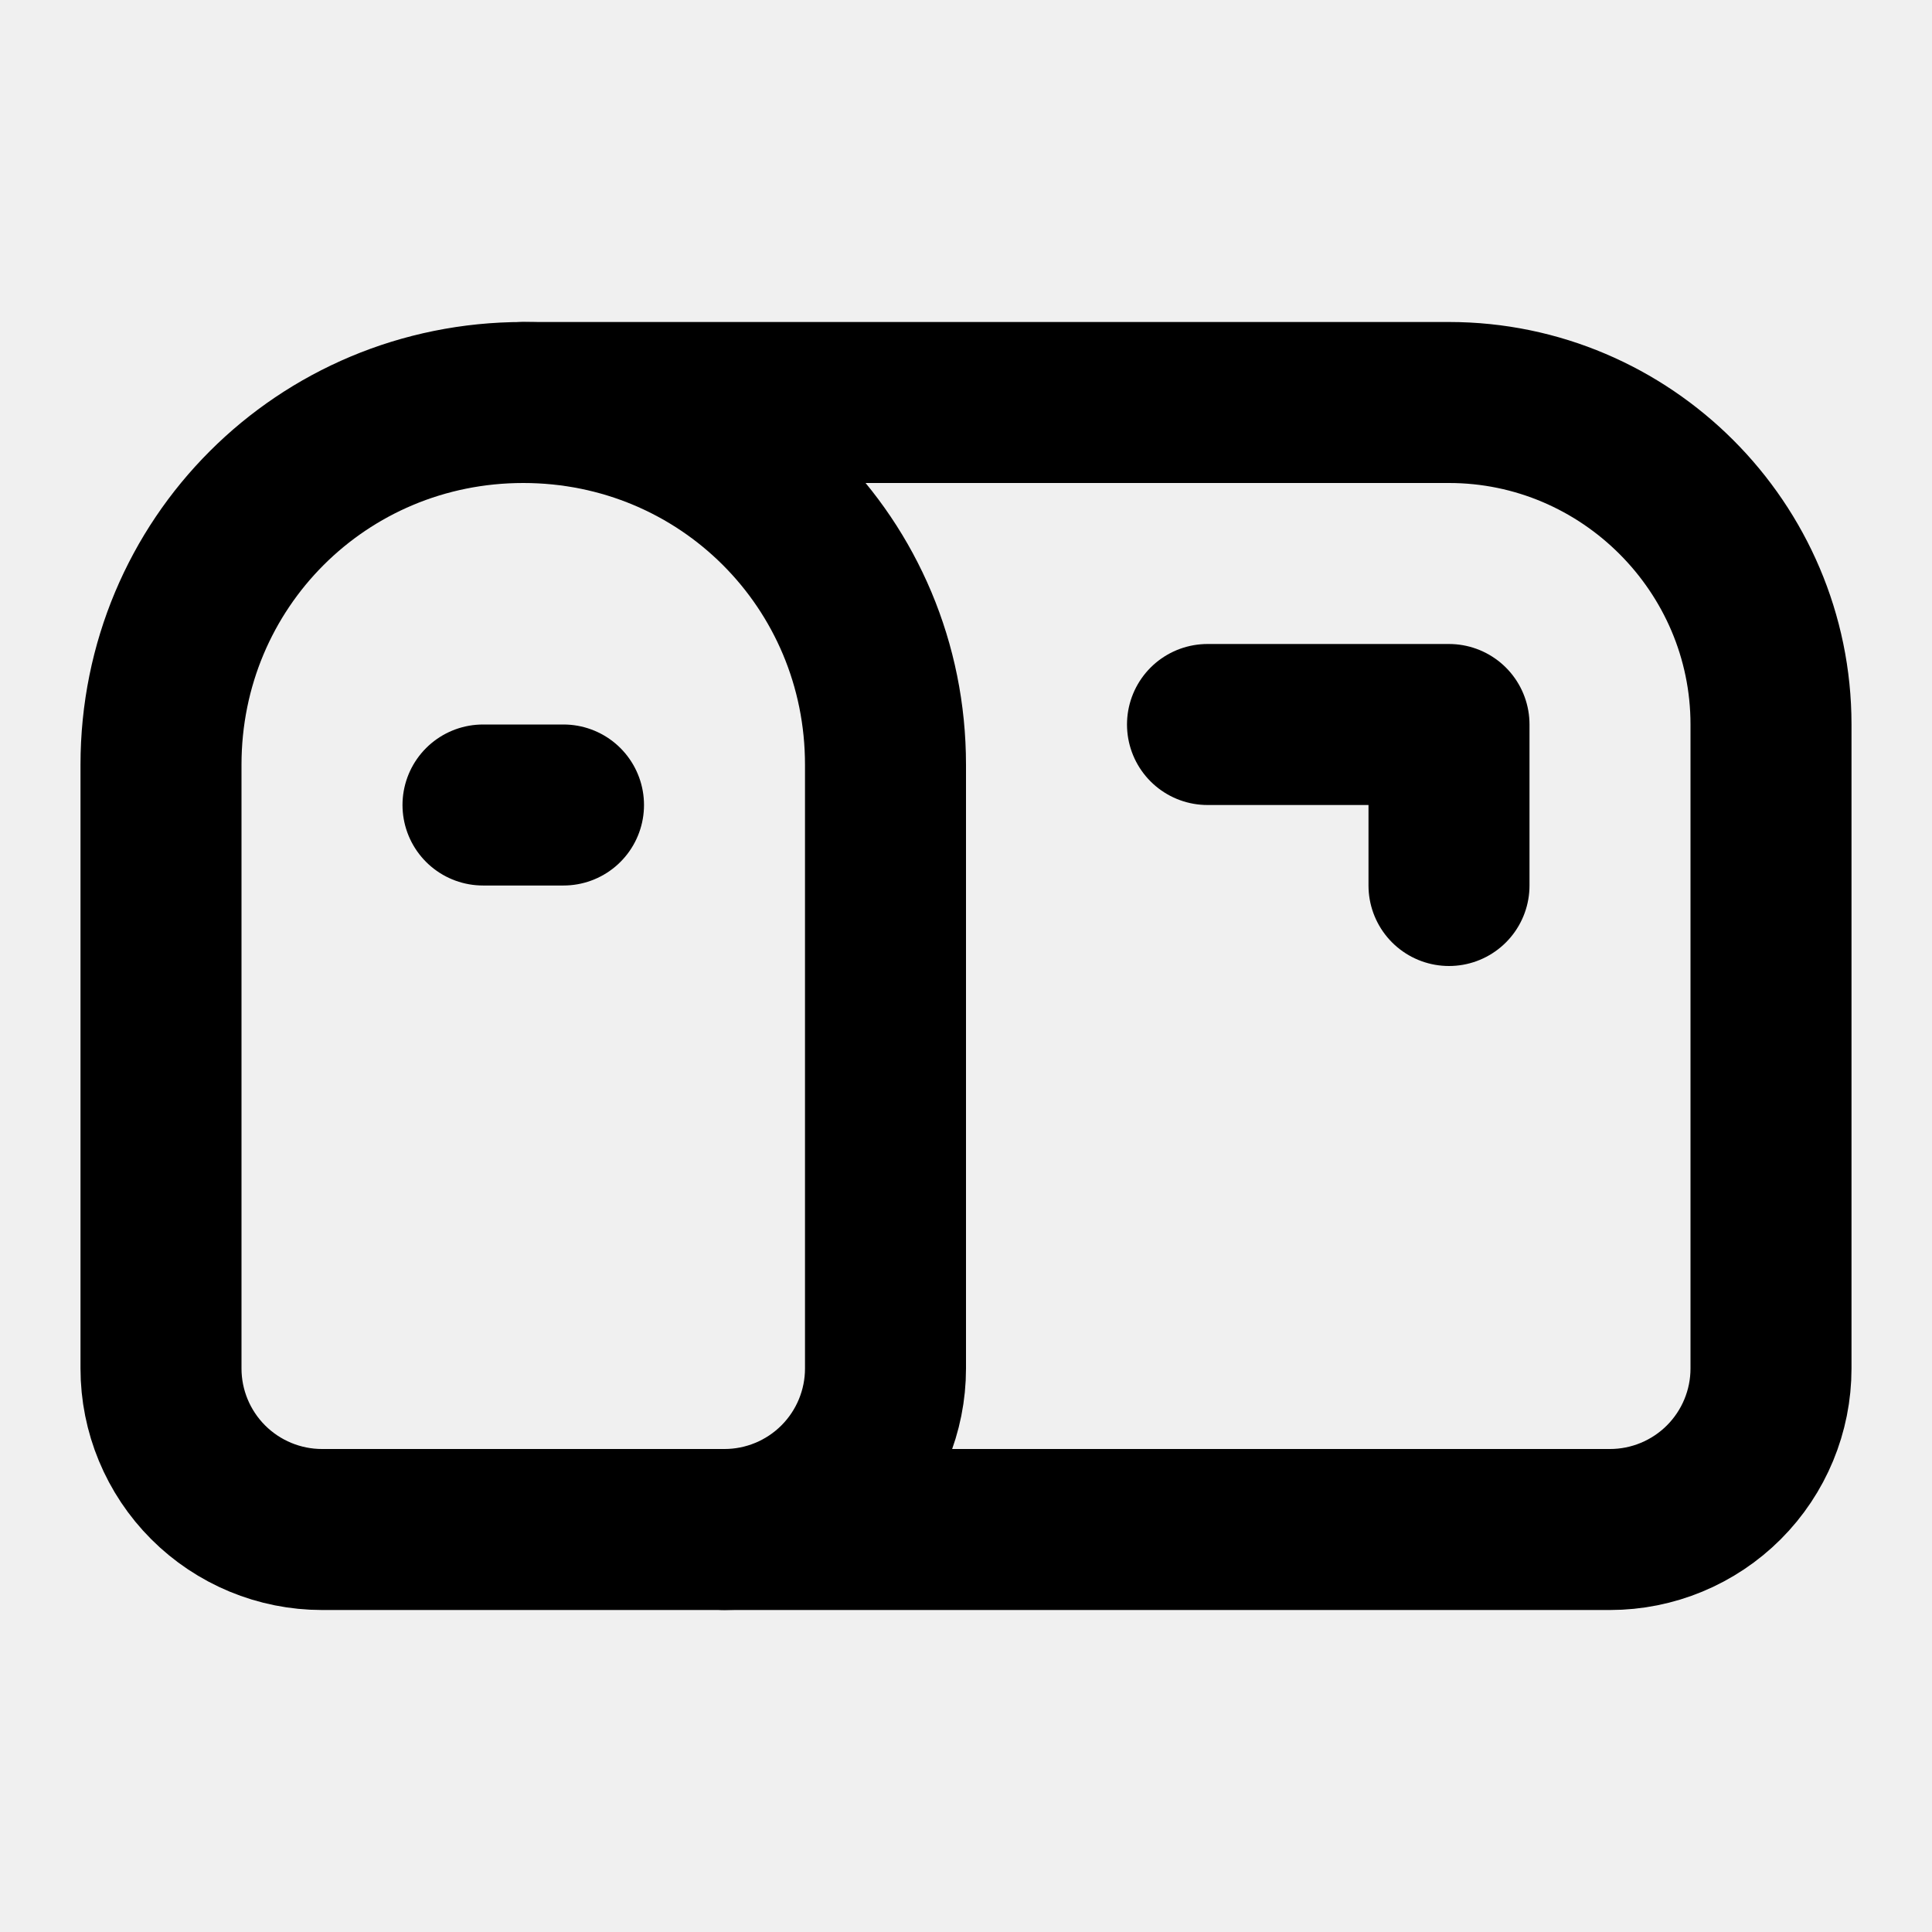
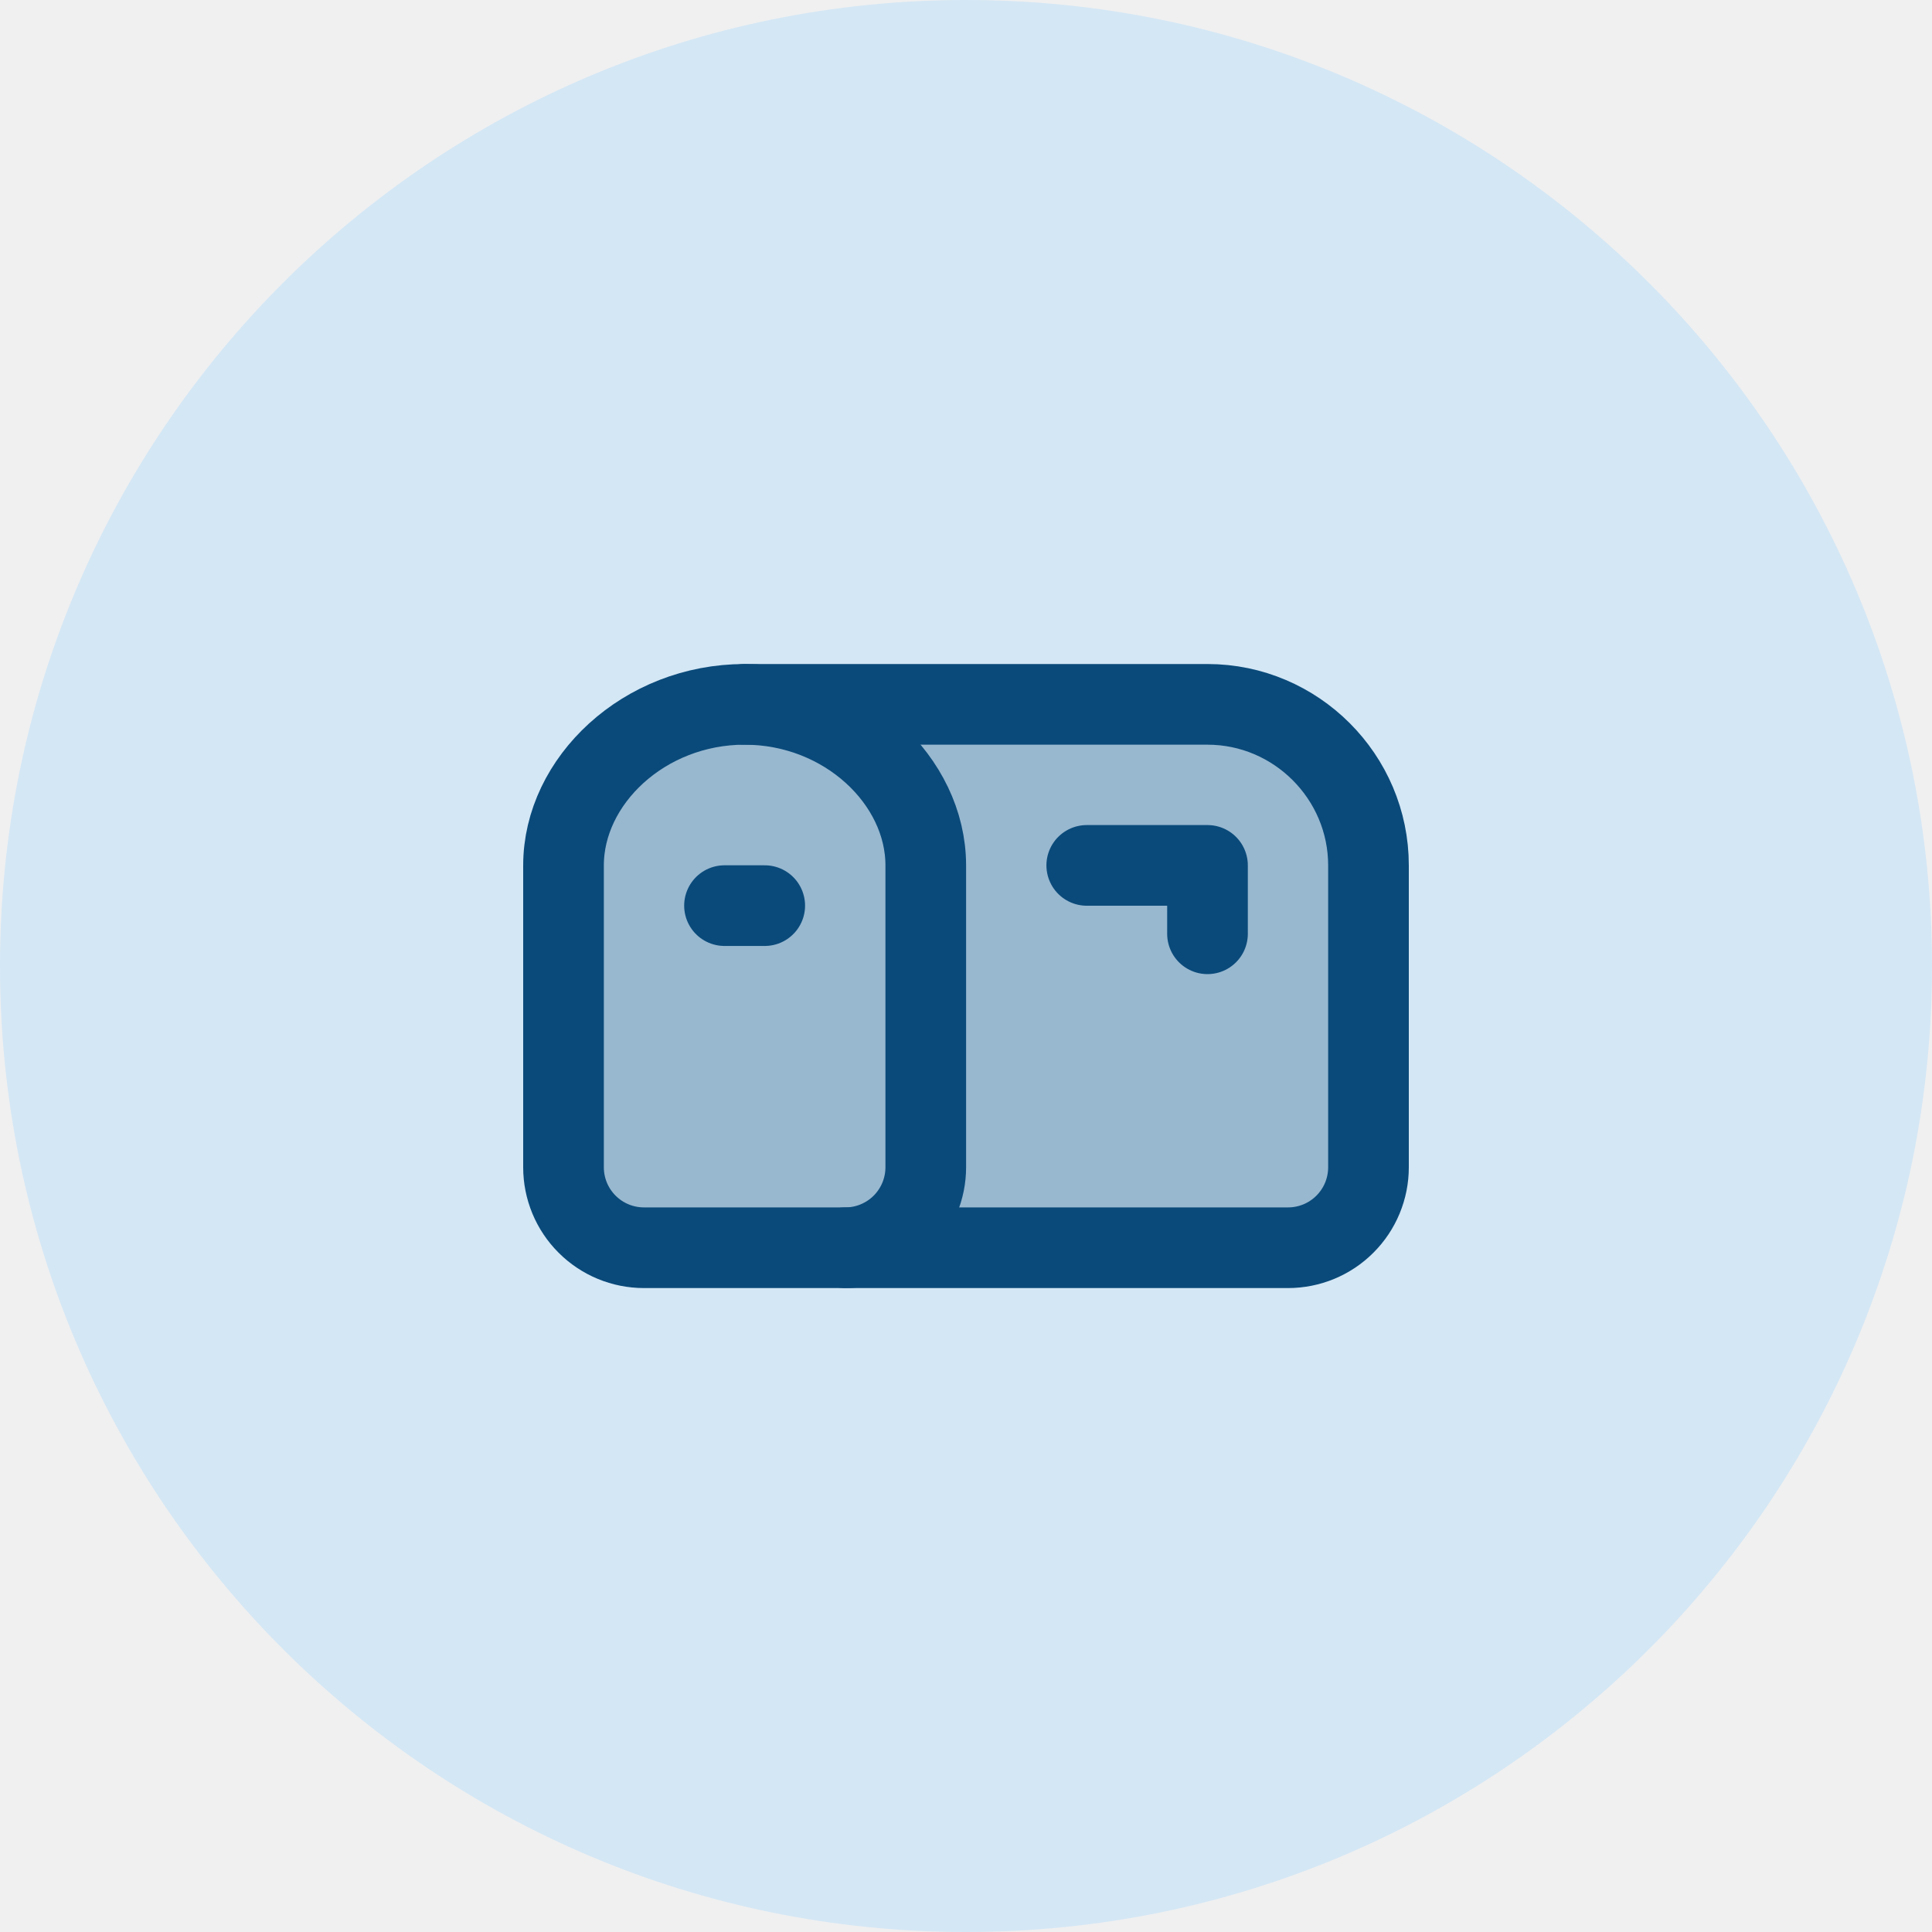
- <svg xmlns="http://www.w3.org/2000/svg" width="24" height="24" viewBox="0 0 24 24" fill="none">
-   <path d="M22 17C22 17.53 21.789 18.039 21.414 18.414C21.039 18.789 20.53 19 20 19H4C3.47 19 2.961 18.789 2.586 18.414C2.211 18.039 2 17.53 2 17V9.5C2 7 4 5 6.5 5H18C20.2 5 22 6.8 22 9V17Z" stroke="black" stroke-width="2" stroke-linecap="round" stroke-linejoin="round" />
-   <path d="M15 9H18V11" stroke="black" stroke-width="2" stroke-linecap="round" stroke-linejoin="round" />
-   <path d="M6.5 5C9 5 11 7 11 9.5V17C11 17.53 10.789 18.039 10.414 18.414C10.039 18.789 9.53 19 9 19" stroke="black" stroke-width="2" stroke-linecap="round" stroke-linejoin="round" />
-   <path d="M6 10H7" stroke="black" stroke-width="2" stroke-linecap="round" stroke-linejoin="round" />
+ <svg xmlns="http://www.w3.org/2000/svg" width="40" height="40" viewBox="0 0 40 40" fill="none">
+   <rect width="40" height="40" rx="20" fill="#D4E7F5" />
+   <g clip-path="url(#clip0_letter)">
+     <path opacity="0.3" d="M28.333 24.167C28.333 24.609 28.158 25.033 27.845 25.345C27.533 25.658 27.109 25.833 26.667 25.833H13.333C12.891 25.833 12.467 25.658 12.155 25.345C11.842 25.033 11.667 24.609 11.667 24.167V17.917C11.667 16.167 13.333 14.583 15.417 14.583H25C26.833 14.583 28.333 16.083 28.333 17.917V24.167Z" fill="#0A4A7A" />
+     <path d="M28.333 24.167C28.333 24.609 28.158 25.033 27.845 25.345C27.533 25.658 27.109 25.833 26.667 25.833H13.333C12.891 25.833 12.467 25.658 12.155 25.345C11.842 25.033 11.667 24.609 11.667 24.167V17.917C11.667 16.167 13.333 14.583 15.417 14.583H25C26.833 14.583 28.333 16.083 28.333 17.917V24.167Z" stroke="#0A4A7A" stroke-width="1.67" stroke-linecap="round" stroke-linejoin="round" />
+     <path d="M22.5 17.917H25V19.333" stroke="#0A4A7A" stroke-width="1.67" stroke-linecap="round" stroke-linejoin="round" />
+     <path d="M15.417 14.583C17.5 14.583 19.167 16.167 19.167 17.917V24.167C19.167 24.609 18.991 25.033 18.679 25.345C18.366 25.658 17.942 25.833 17.5 25.833" stroke="#0A4A7A" stroke-width="1.67" stroke-linecap="round" stroke-linejoin="round" />
+     <path d="M15 18.75H15.833" stroke="#0A4A7A" stroke-width="1.67" stroke-linecap="round" stroke-linejoin="round" />
+   </g>
+   <defs>
+     <clipPath id="clip0_letter">
+       <rect width="20" height="20" fill="white" transform="translate(10 10)" />
+     </clipPath>
+   </defs>
</svg>
